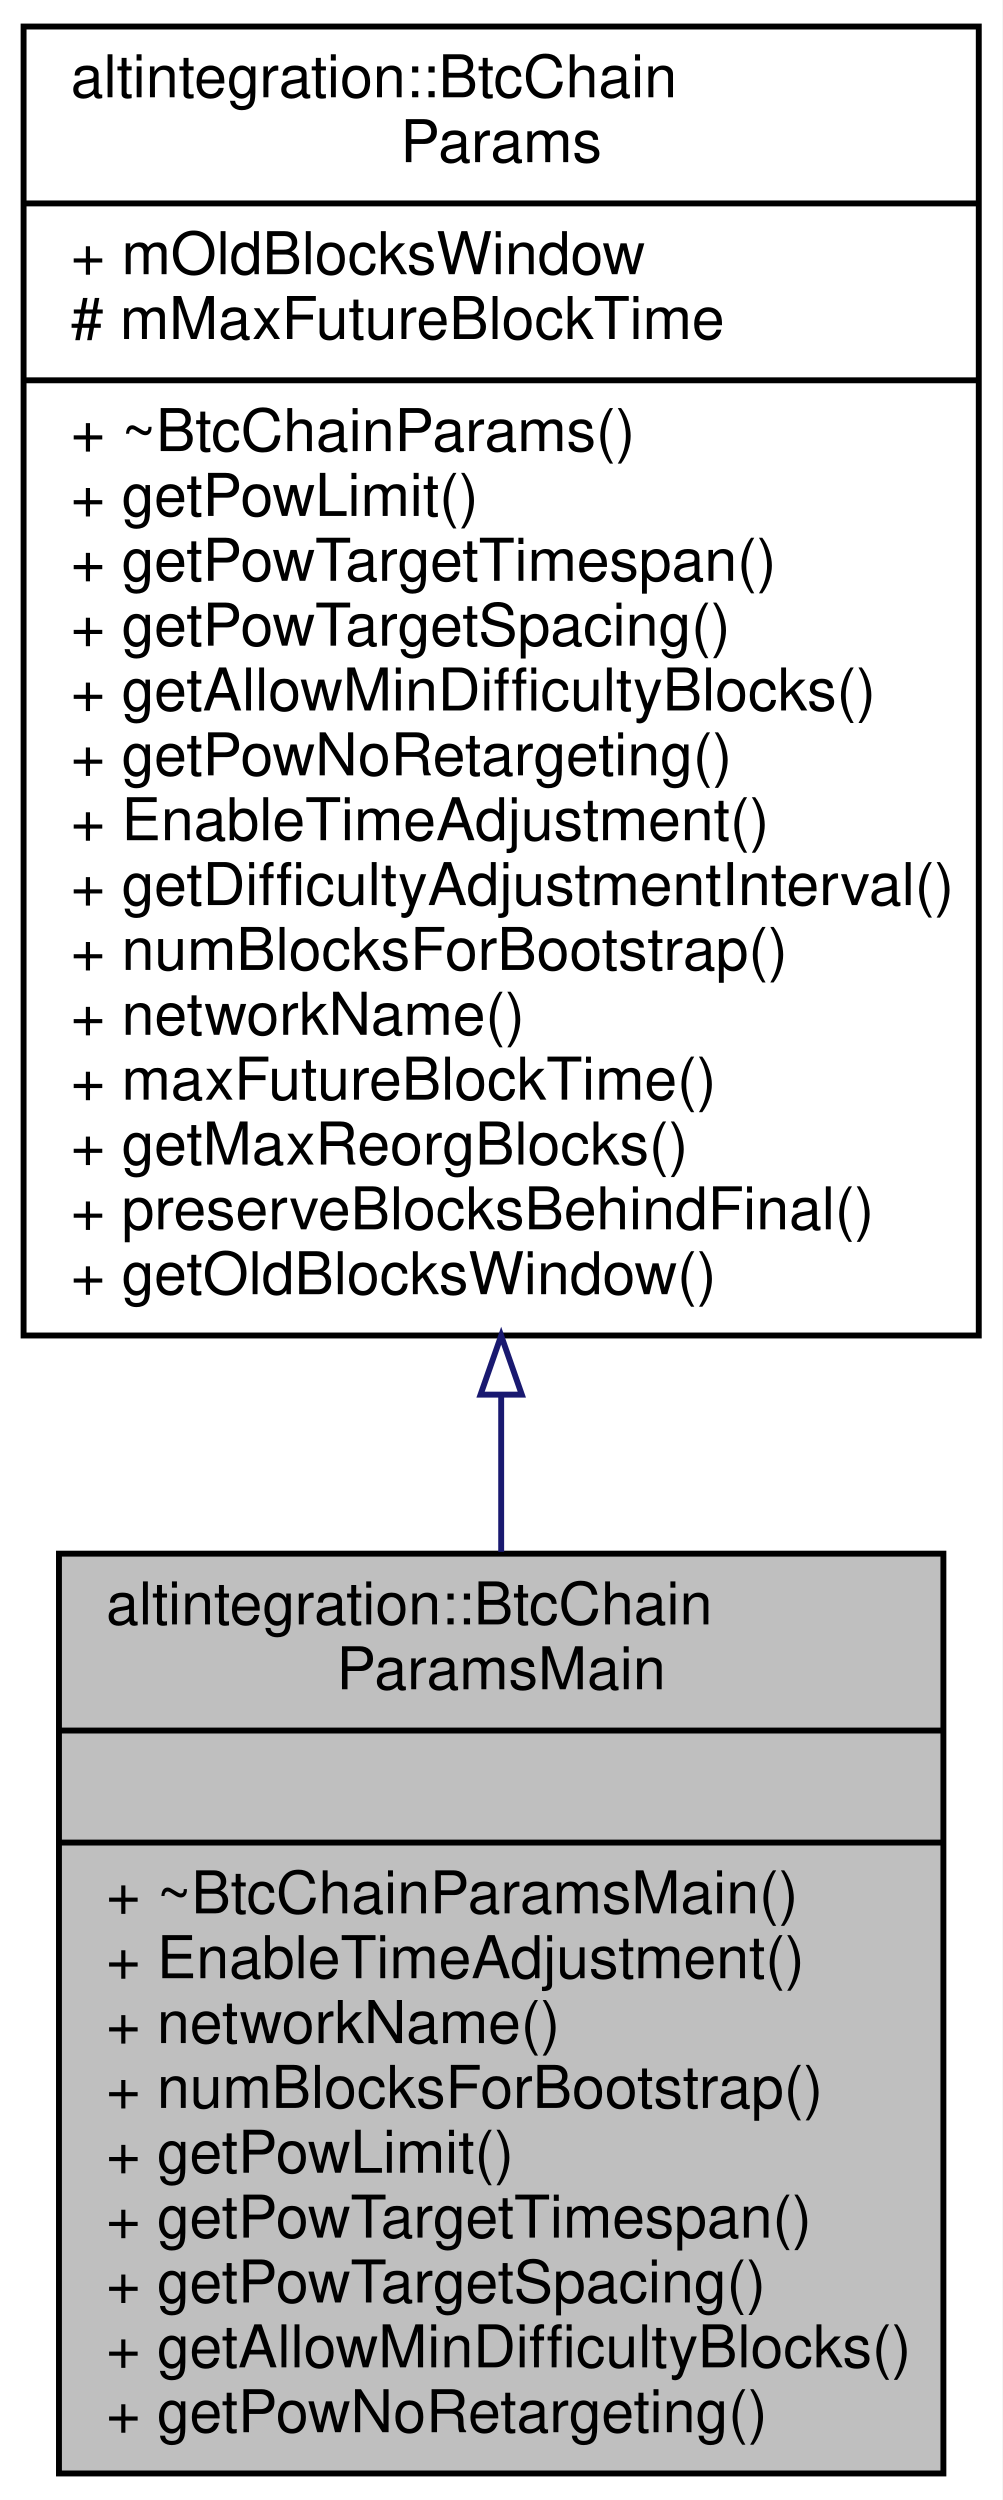
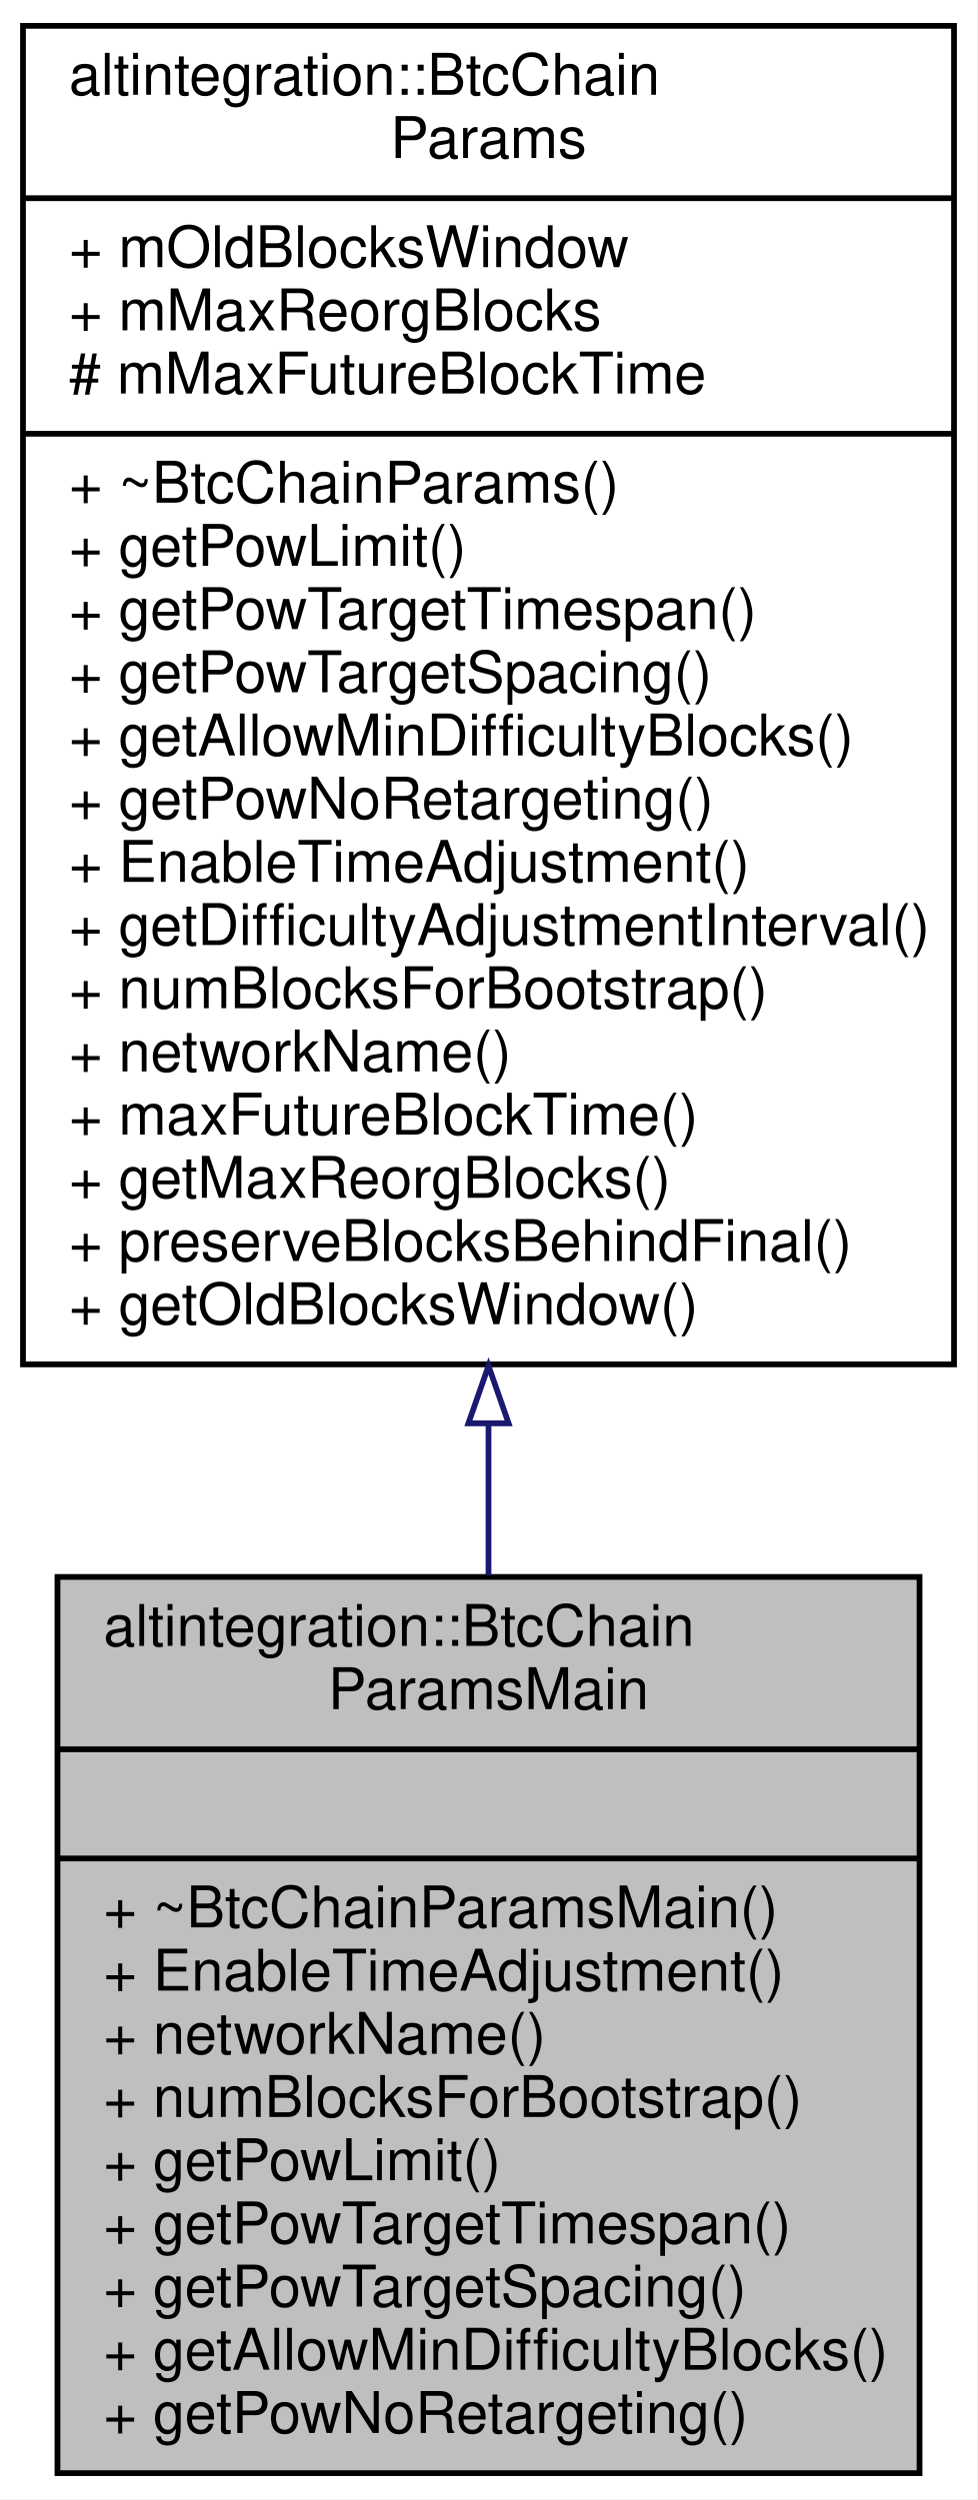
- <svg xmlns="http://www.w3.org/2000/svg" xmlns:xlink="http://www.w3.org/1999/xlink" width="170pt" height="424pt" viewBox="0.00 0.00 170.00 424.00">
-   <g id="graph0" class="graph" transform="scale(1 1) rotate(0) translate(4 420)">
-     <polygon fill="white" stroke="transparent" points="-4,4 -4,-420 166,-420 166,4 -4,4" />
+ <svg xmlns="http://www.w3.org/2000/svg" xmlns:xlink="http://www.w3.org/1999/xlink" width="170pt" height="435pt" viewBox="0.00 0.00 170.00 435.00">
+   <g id="graph0" class="graph" transform="scale(1 1) rotate(0) translate(4 431)">
+     <polygon fill="white" stroke="transparent" points="-4,4 -4,-431 166,-431 166,4 -4,4" />
    <g id="node1" class="node">
      <g id="a_node1">
        <a xlink:title="mainnet network params in Bitcoin chain.">
          <polygon fill="#bfbfbf" stroke="black" points="6,-0.5 6,-156.5 156,-156.5 156,-0.5 6,-0.5" />
          <text text-anchor="start" x="14" y="-144.5" font-family="Helvetica,sans-Serif" font-size="10.00">altintegration::BtcChain</text>
          <text text-anchor="middle" x="81" y="-133.5" font-family="Helvetica,sans-Serif" font-size="10.00">ParamsMain</text>
          <polyline fill="none" stroke="black" points="6,-126.5 156,-126.5 " />
          <text text-anchor="middle" x="81" y="-114.5" font-family="Helvetica,sans-Serif" font-size="10.00"> </text>
          <polyline fill="none" stroke="black" points="6,-107.5 156,-107.5 " />
          <text text-anchor="start" x="14" y="-95.5" font-family="Helvetica,sans-Serif" font-size="10.00">+ ~BtcChainParamsMain()</text>
          <text text-anchor="start" x="14" y="-84.5" font-family="Helvetica,sans-Serif" font-size="10.00">+ EnableTimeAdjustment()</text>
          <text text-anchor="start" x="14" y="-73.5" font-family="Helvetica,sans-Serif" font-size="10.00">+ networkName()</text>
          <text text-anchor="start" x="14" y="-62.5" font-family="Helvetica,sans-Serif" font-size="10.00">+ numBlocksForBootstrap()</text>
          <text text-anchor="start" x="14" y="-51.5" font-family="Helvetica,sans-Serif" font-size="10.00">+ getPowLimit()</text>
          <text text-anchor="start" x="14" y="-40.5" font-family="Helvetica,sans-Serif" font-size="10.00">+ getPowTargetTimespan()</text>
          <text text-anchor="start" x="14" y="-29.5" font-family="Helvetica,sans-Serif" font-size="10.00">+ getPowTargetSpacing()</text>
          <text text-anchor="start" x="14" y="-18.5" font-family="Helvetica,sans-Serif" font-size="10.00">+ getAllowMinDifficultyBlocks()</text>
          <text text-anchor="start" x="14" y="-7.5" font-family="Helvetica,sans-Serif" font-size="10.00">+ getPowNoRetargeting()</text>
        </a>
      </g>
    </g>
    <g id="node2" class="node">
      <g id="a_node2">
        <a xlink:href="structaltintegration_1_1BtcChainParams.html" target="_top" xlink:title="base class for BTC params">
-           <polygon fill="white" stroke="black" points="0,-193.5 0,-415.5 162,-415.5 162,-193.5 0,-193.5" />
-           <text text-anchor="start" x="8" y="-403.5" font-family="Helvetica,sans-Serif" font-size="10.00">altintegration::BtcChain</text>
-           <text text-anchor="middle" x="81" y="-392.5" font-family="Helvetica,sans-Serif" font-size="10.00">Params</text>
-           <polyline fill="none" stroke="black" points="0,-385.5 162,-385.5 " />
-           <text text-anchor="start" x="8" y="-373.5" font-family="Helvetica,sans-Serif" font-size="10.00">+ mOldBlocksWindow</text>
+           <polygon fill="white" stroke="black" points="0,-193.5 0,-426.5 162,-426.5 162,-193.5 0,-193.5" />
+           <text text-anchor="start" x="8" y="-414.5" font-family="Helvetica,sans-Serif" font-size="10.00">altintegration::BtcChain</text>
+           <text text-anchor="middle" x="81" y="-403.5" font-family="Helvetica,sans-Serif" font-size="10.00">Params</text>
+           <polyline fill="none" stroke="black" points="0,-396.5 162,-396.5 " />
+           <text text-anchor="start" x="8" y="-384.5" font-family="Helvetica,sans-Serif" font-size="10.00">+ mOldBlocksWindow</text>
+           <text text-anchor="start" x="8" y="-373.5" font-family="Helvetica,sans-Serif" font-size="10.00">+ mMaxReorgBlocks</text>
          <text text-anchor="start" x="8" y="-362.5" font-family="Helvetica,sans-Serif" font-size="10.00"># mMaxFutureBlockTime</text>
          <polyline fill="none" stroke="black" points="0,-355.5 162,-355.5 " />
          <text text-anchor="start" x="8" y="-343.5" font-family="Helvetica,sans-Serif" font-size="10.00">+ ~BtcChainParams()</text>
          <text text-anchor="start" x="8" y="-332.5" font-family="Helvetica,sans-Serif" font-size="10.00">+ getPowLimit()</text>
          <text text-anchor="start" x="8" y="-321.5" font-family="Helvetica,sans-Serif" font-size="10.00">+ getPowTargetTimespan()</text>
          <text text-anchor="start" x="8" y="-310.5" font-family="Helvetica,sans-Serif" font-size="10.00">+ getPowTargetSpacing()</text>
          <text text-anchor="start" x="8" y="-299.5" font-family="Helvetica,sans-Serif" font-size="10.00">+ getAllowMinDifficultyBlocks()</text>
          <text text-anchor="start" x="8" y="-288.5" font-family="Helvetica,sans-Serif" font-size="10.00">+ getPowNoRetargeting()</text>
          <text text-anchor="start" x="8" y="-277.5" font-family="Helvetica,sans-Serif" font-size="10.00">+ EnableTimeAdjustment()</text>
          <text text-anchor="start" x="8" y="-266.5" font-family="Helvetica,sans-Serif" font-size="10.00">+ getDifficultyAdjustmentInterval()</text>
          <text text-anchor="start" x="8" y="-255.5" font-family="Helvetica,sans-Serif" font-size="10.00">+ numBlocksForBootstrap()</text>
          <text text-anchor="start" x="8" y="-244.5" font-family="Helvetica,sans-Serif" font-size="10.00">+ networkName()</text>
          <text text-anchor="start" x="8" y="-233.5" font-family="Helvetica,sans-Serif" font-size="10.00">+ maxFutureBlockTime()</text>
          <text text-anchor="start" x="8" y="-222.5" font-family="Helvetica,sans-Serif" font-size="10.00">+ getMaxReorgBlocks()</text>
          <text text-anchor="start" x="8" y="-211.5" font-family="Helvetica,sans-Serif" font-size="10.00">+ preserveBlocksBehindFinal()</text>
          <text text-anchor="start" x="8" y="-200.5" font-family="Helvetica,sans-Serif" font-size="10.00">+ getOldBlocksWindow()</text>
        </a>
      </g>
    </g>
    <g id="edge1" class="edge">
-       <path fill="none" stroke="midnightblue" d="M81,-183.31C81,-174.33 81,-165.41 81,-156.8" />
-       <polygon fill="none" stroke="midnightblue" points="77.5,-183.47 81,-193.47 84.5,-183.47 77.5,-183.47" />
+       <path fill="none" stroke="midnightblue" d="M81,-183.11C81,-174.17 81,-165.31 81,-156.77" />
+       <polygon fill="none" stroke="midnightblue" points="77.5,-183.24 81,-193.24 84.5,-183.24 77.5,-183.24" />
    </g>
  </g>
</svg>
